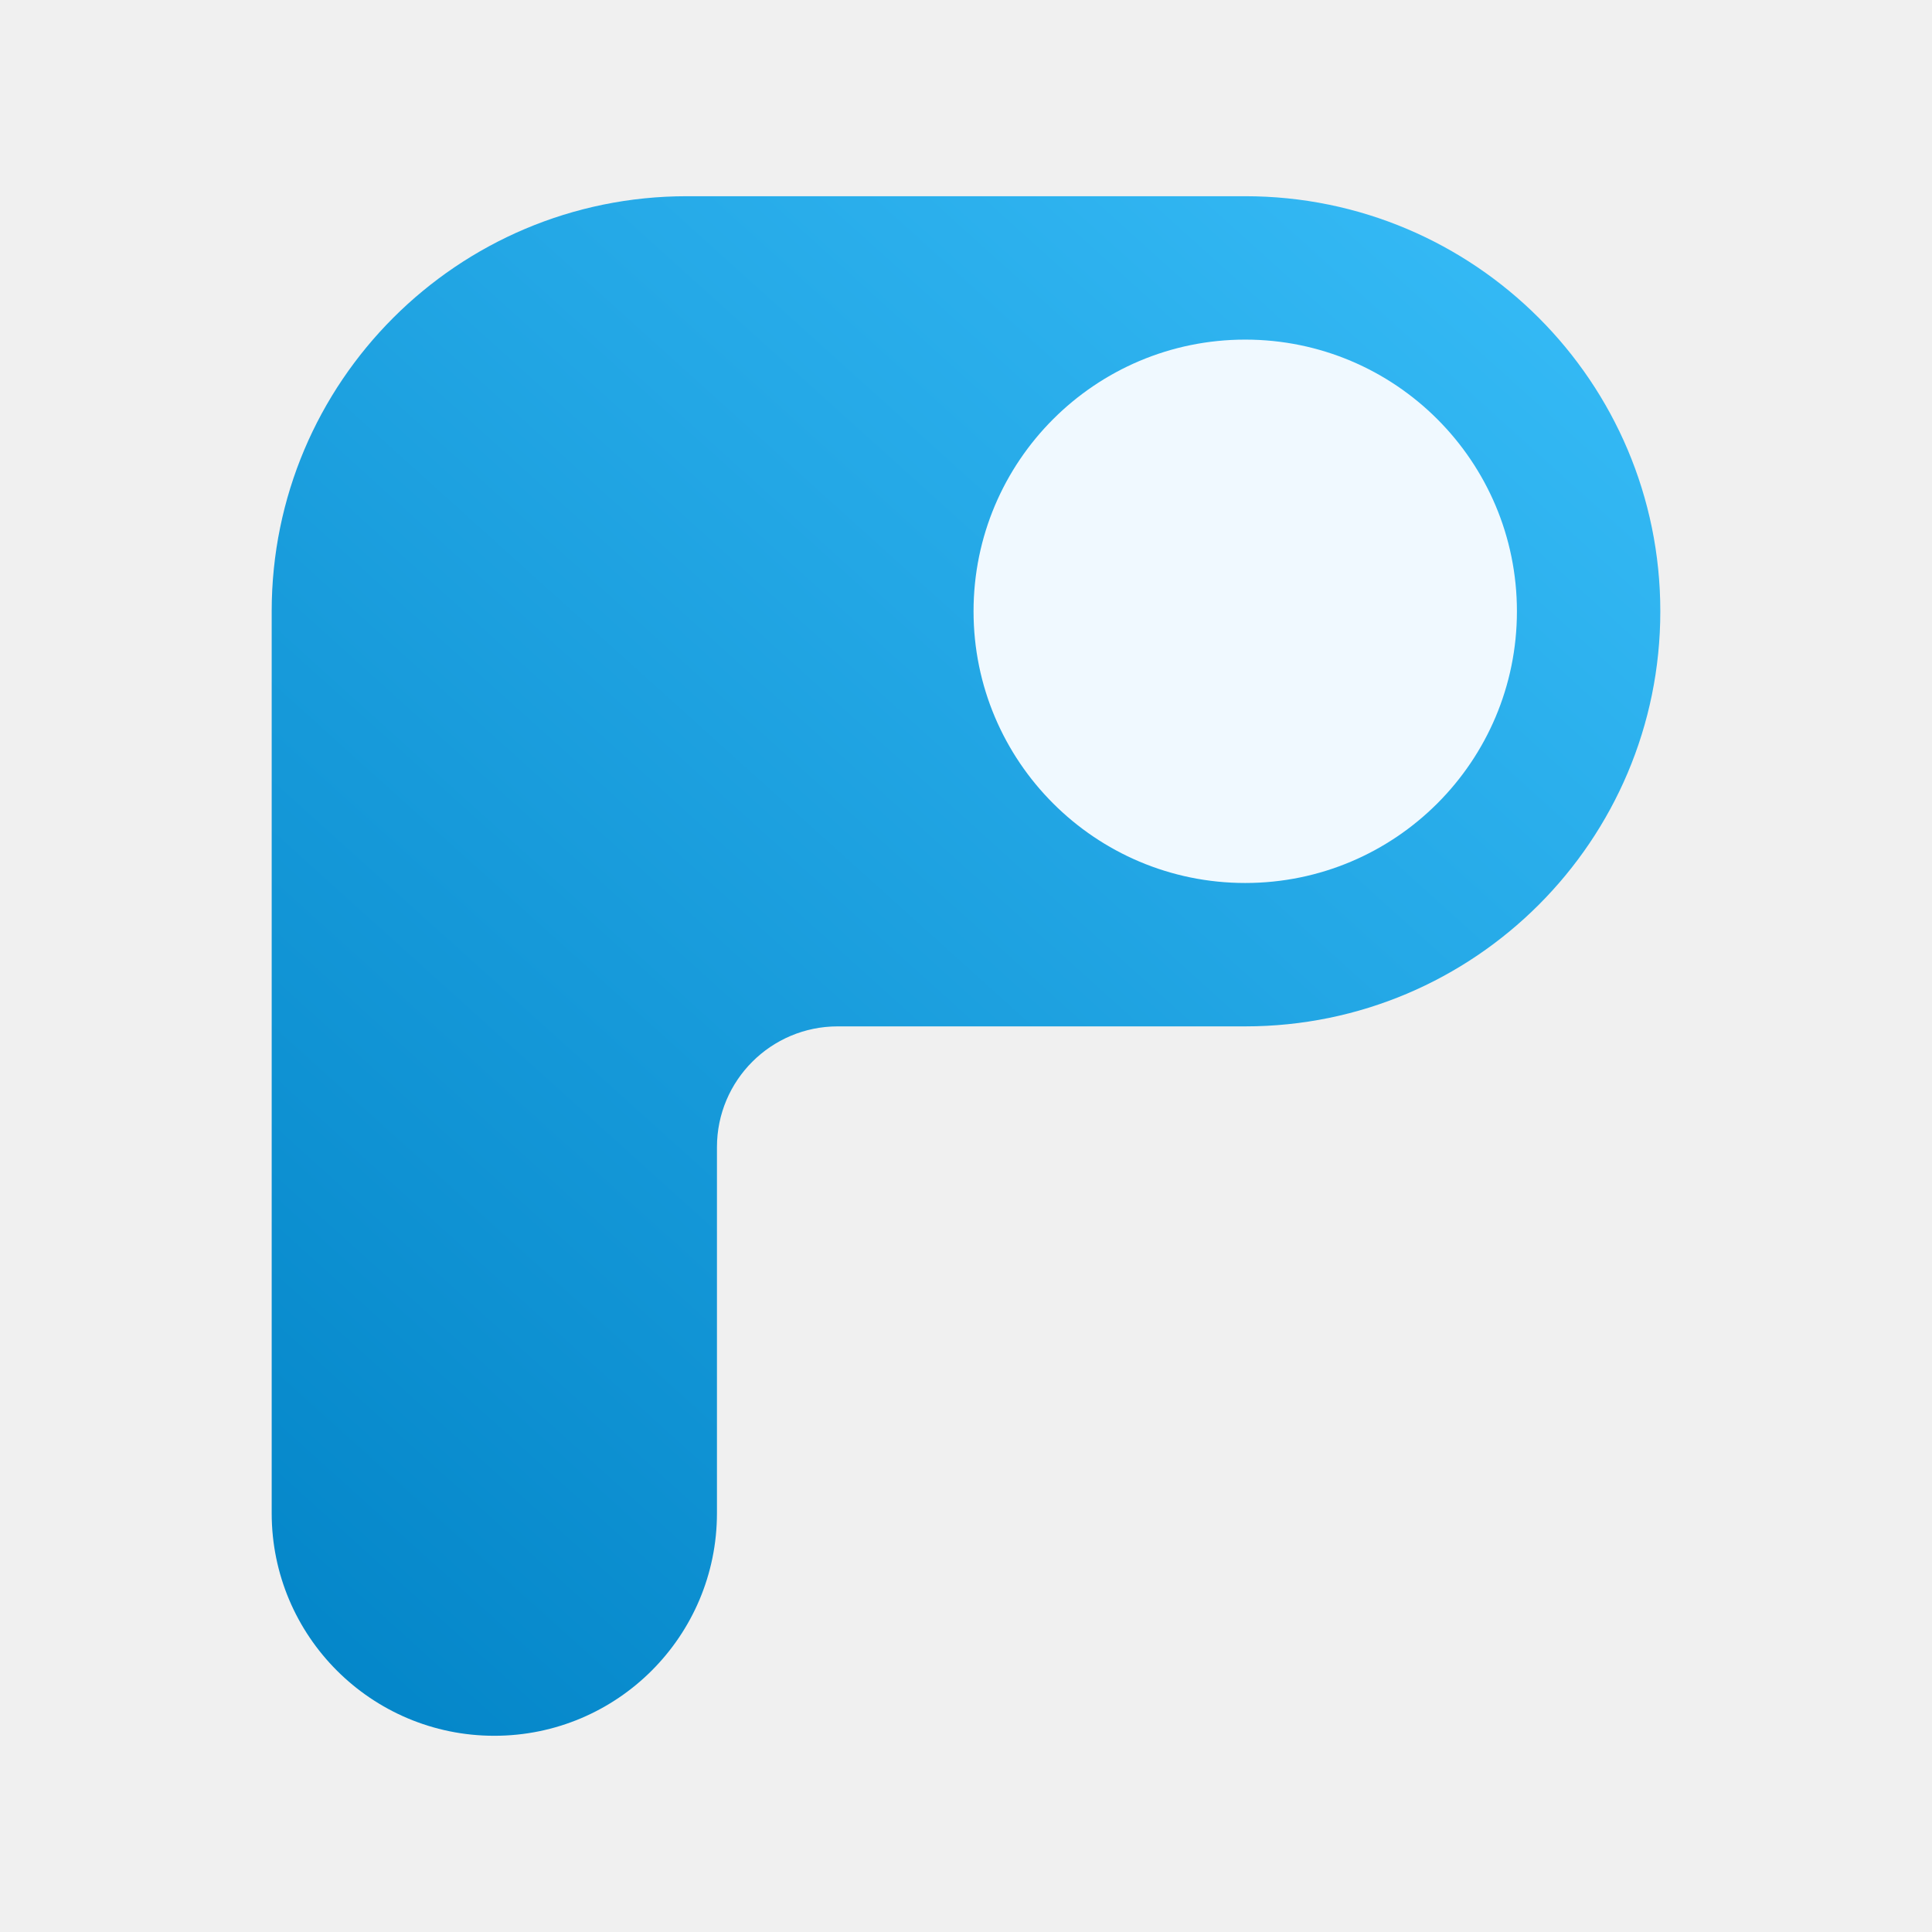
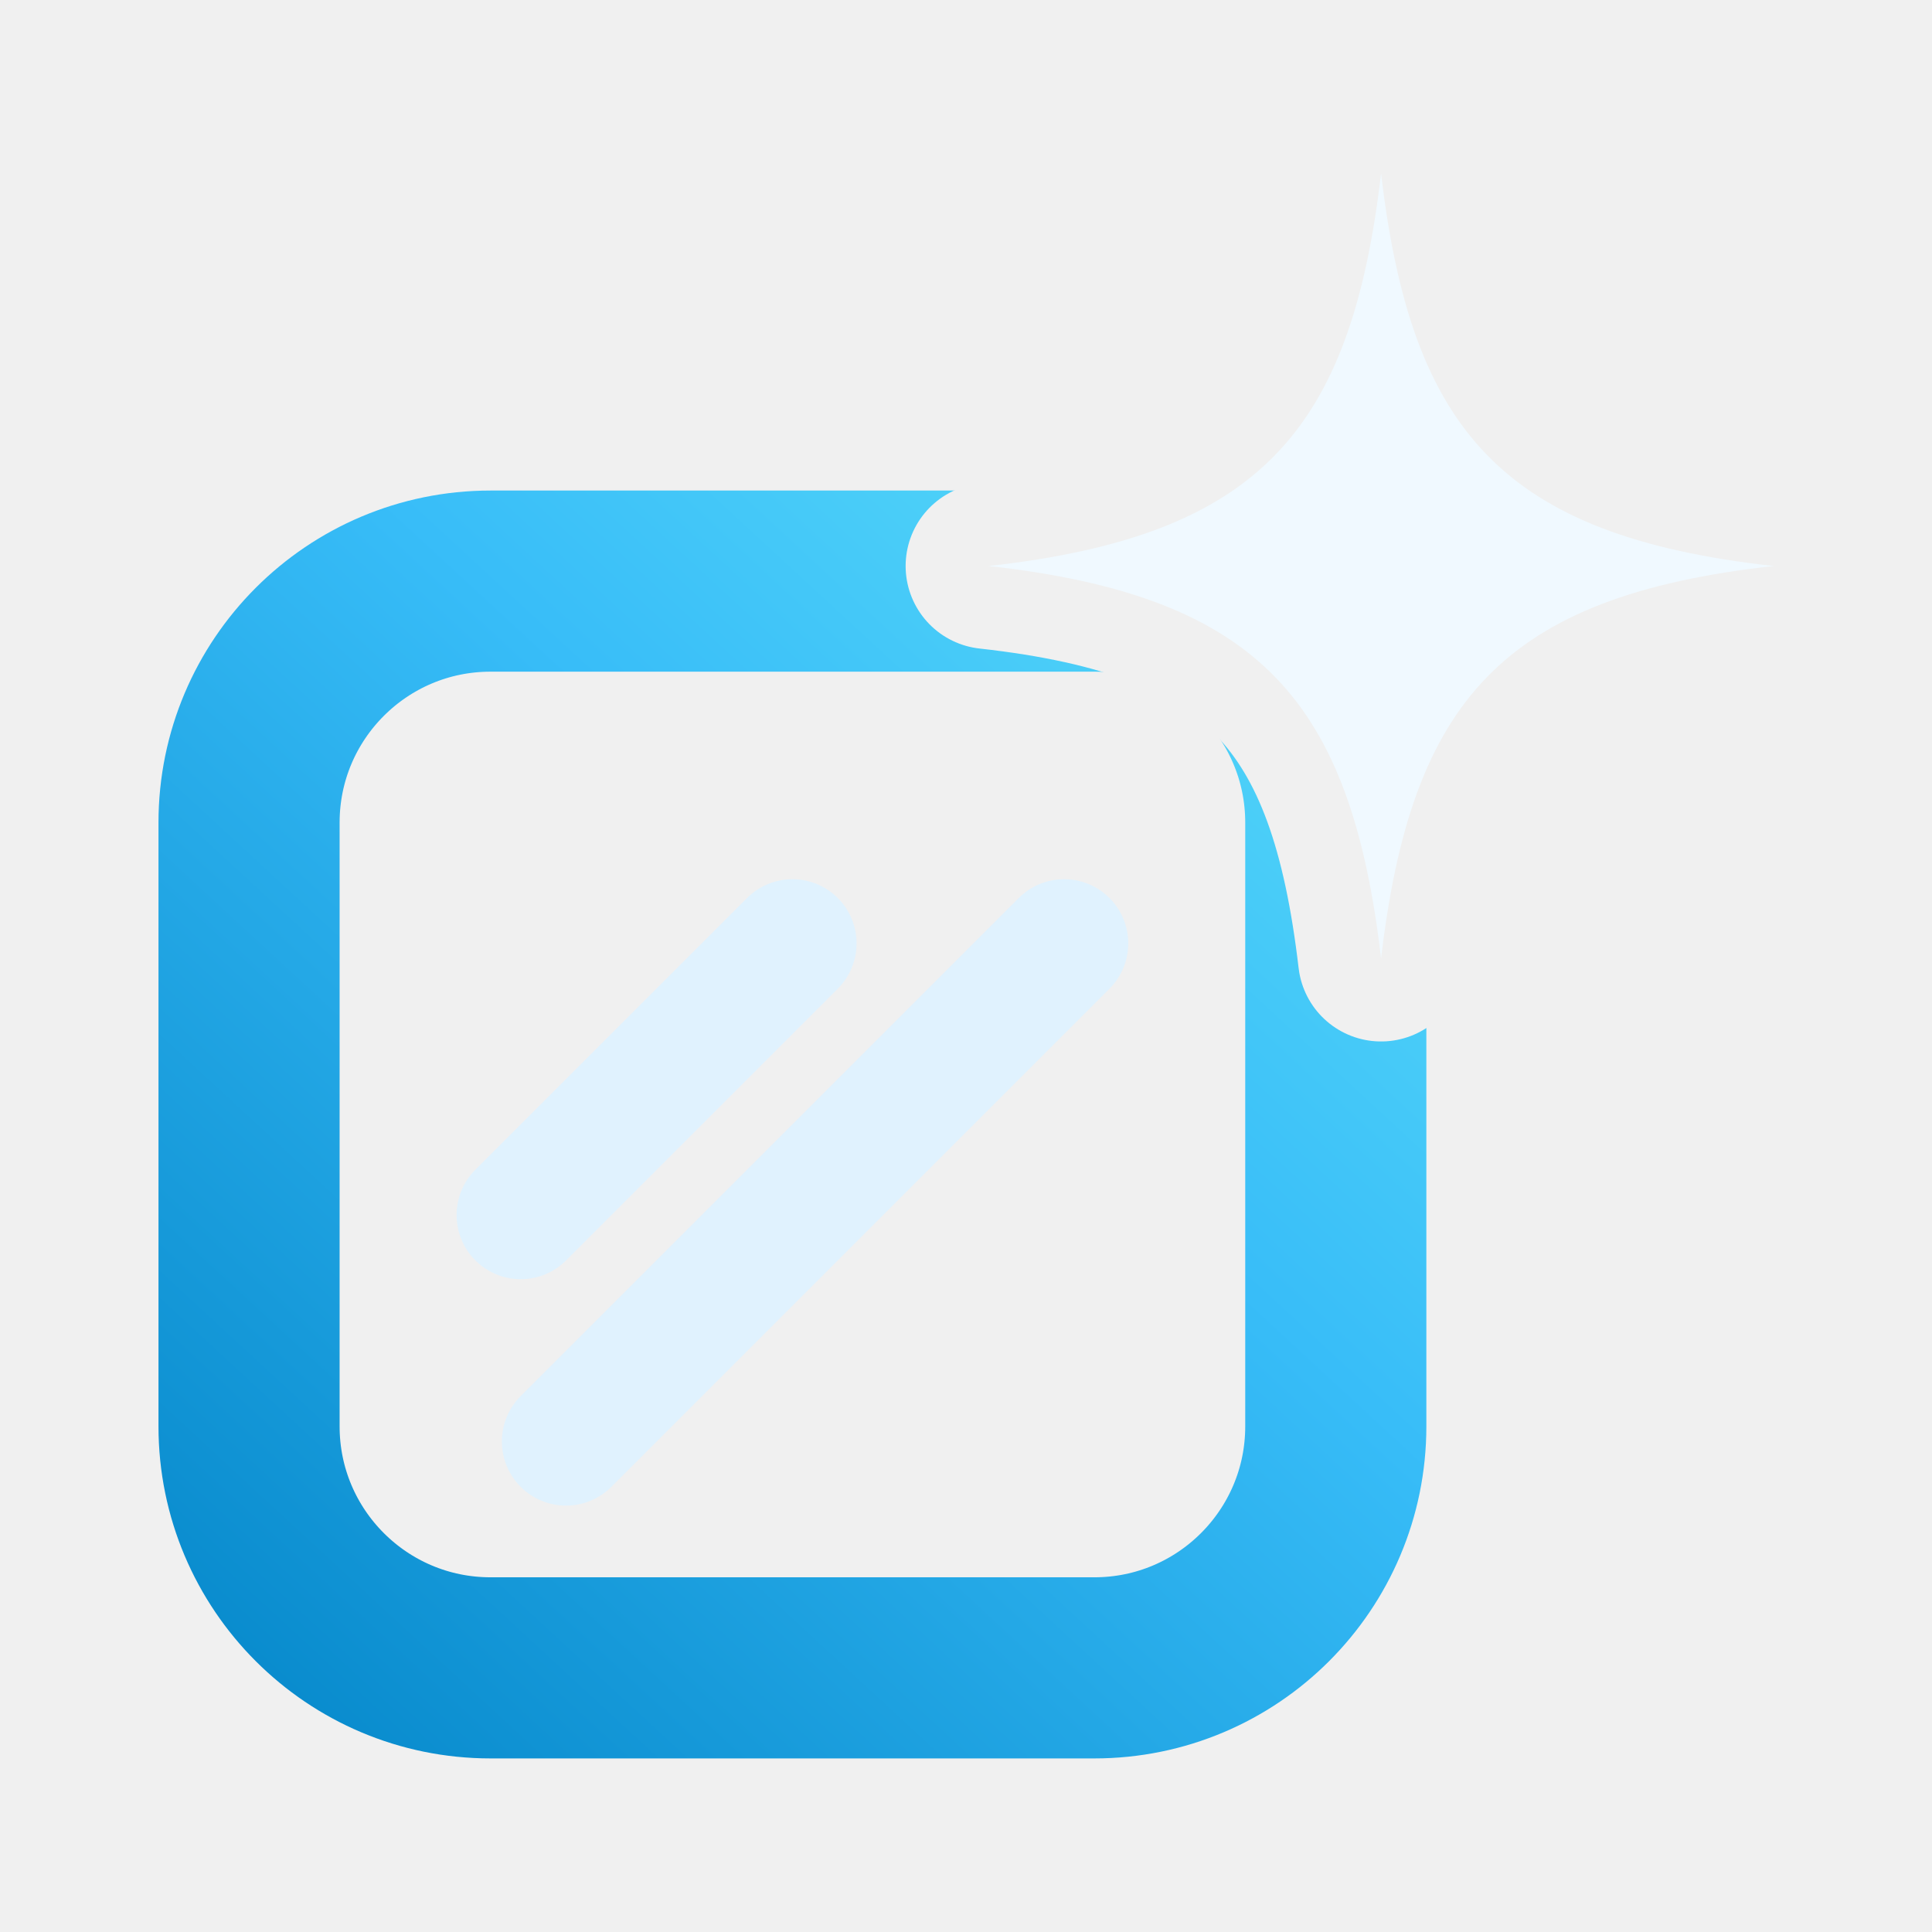
<svg xmlns="http://www.w3.org/2000/svg" viewBox="0 0 512 512">
  <defs>
-     <linearGradient id="pmw-gradient" x1="440" y1="52" x2="72" y2="460" gradientUnits="userSpaceOnUse">
-       <stop offset="0" stop-color="#38BDF8" />
+     <linearGradient id="pmw-frame" x1="430" y1="70" x2="70" y2="460" gradientUnits="userSpaceOnUse">
+       <stop offset="0" stop-color="#67E8F9" />
+       <stop offset="0.45" stop-color="#38BDF8" />
      <stop offset="1" stop-color="#0284C7" />
    </linearGradient>
+     <mask id="pmw-spark-gap" maskUnits="userSpaceOnUse" x="-100" y="-100" width="712" height="712">
+       <rect x="-100" y="-100" width="712" height="712" fill="#fff" />
+       <path d="M388 28C396 96 420 124 492 132C420 140 396 168 388 236C380 168 356 140 284 132C356 124 380 96 388 28Z" stroke="#000" stroke-width="44" stroke-linejoin="round" />
+     </mask>
  </defs>
-   <path fill="url(#pmw-gradient)" d="M182 52H330A110 110 0 0 1 330 272H222A32 32 0 0 0 190 304V401A59 59 0 0 1 72 401V162A110 110 0 0 1 182 52Z" />
-   <circle cx="330" cy="162" r="72" fill="#F0F9FF" />
+   <g transform="translate(-22 18)">
+     <g mask="url(#pmw-spark-gap)">
+       <rect x="88" y="136" width="288" height="288" rx="64" fill="none" stroke="url(#pmw-frame)" stroke-width="48" />
+       <path d="M160 304L232 232M172 364L304 232" fill="none" stroke="#E0F2FE" stroke-width="34" stroke-linecap="round" />
+     </g>
+     <path fill="#F0F9FF" d="M388 28C396 96 420 124 492 132C420 140 396 168 388 236C380 168 356 140 284 132C356 124 380 96 388 28Z" />
+   </g>
</svg>
